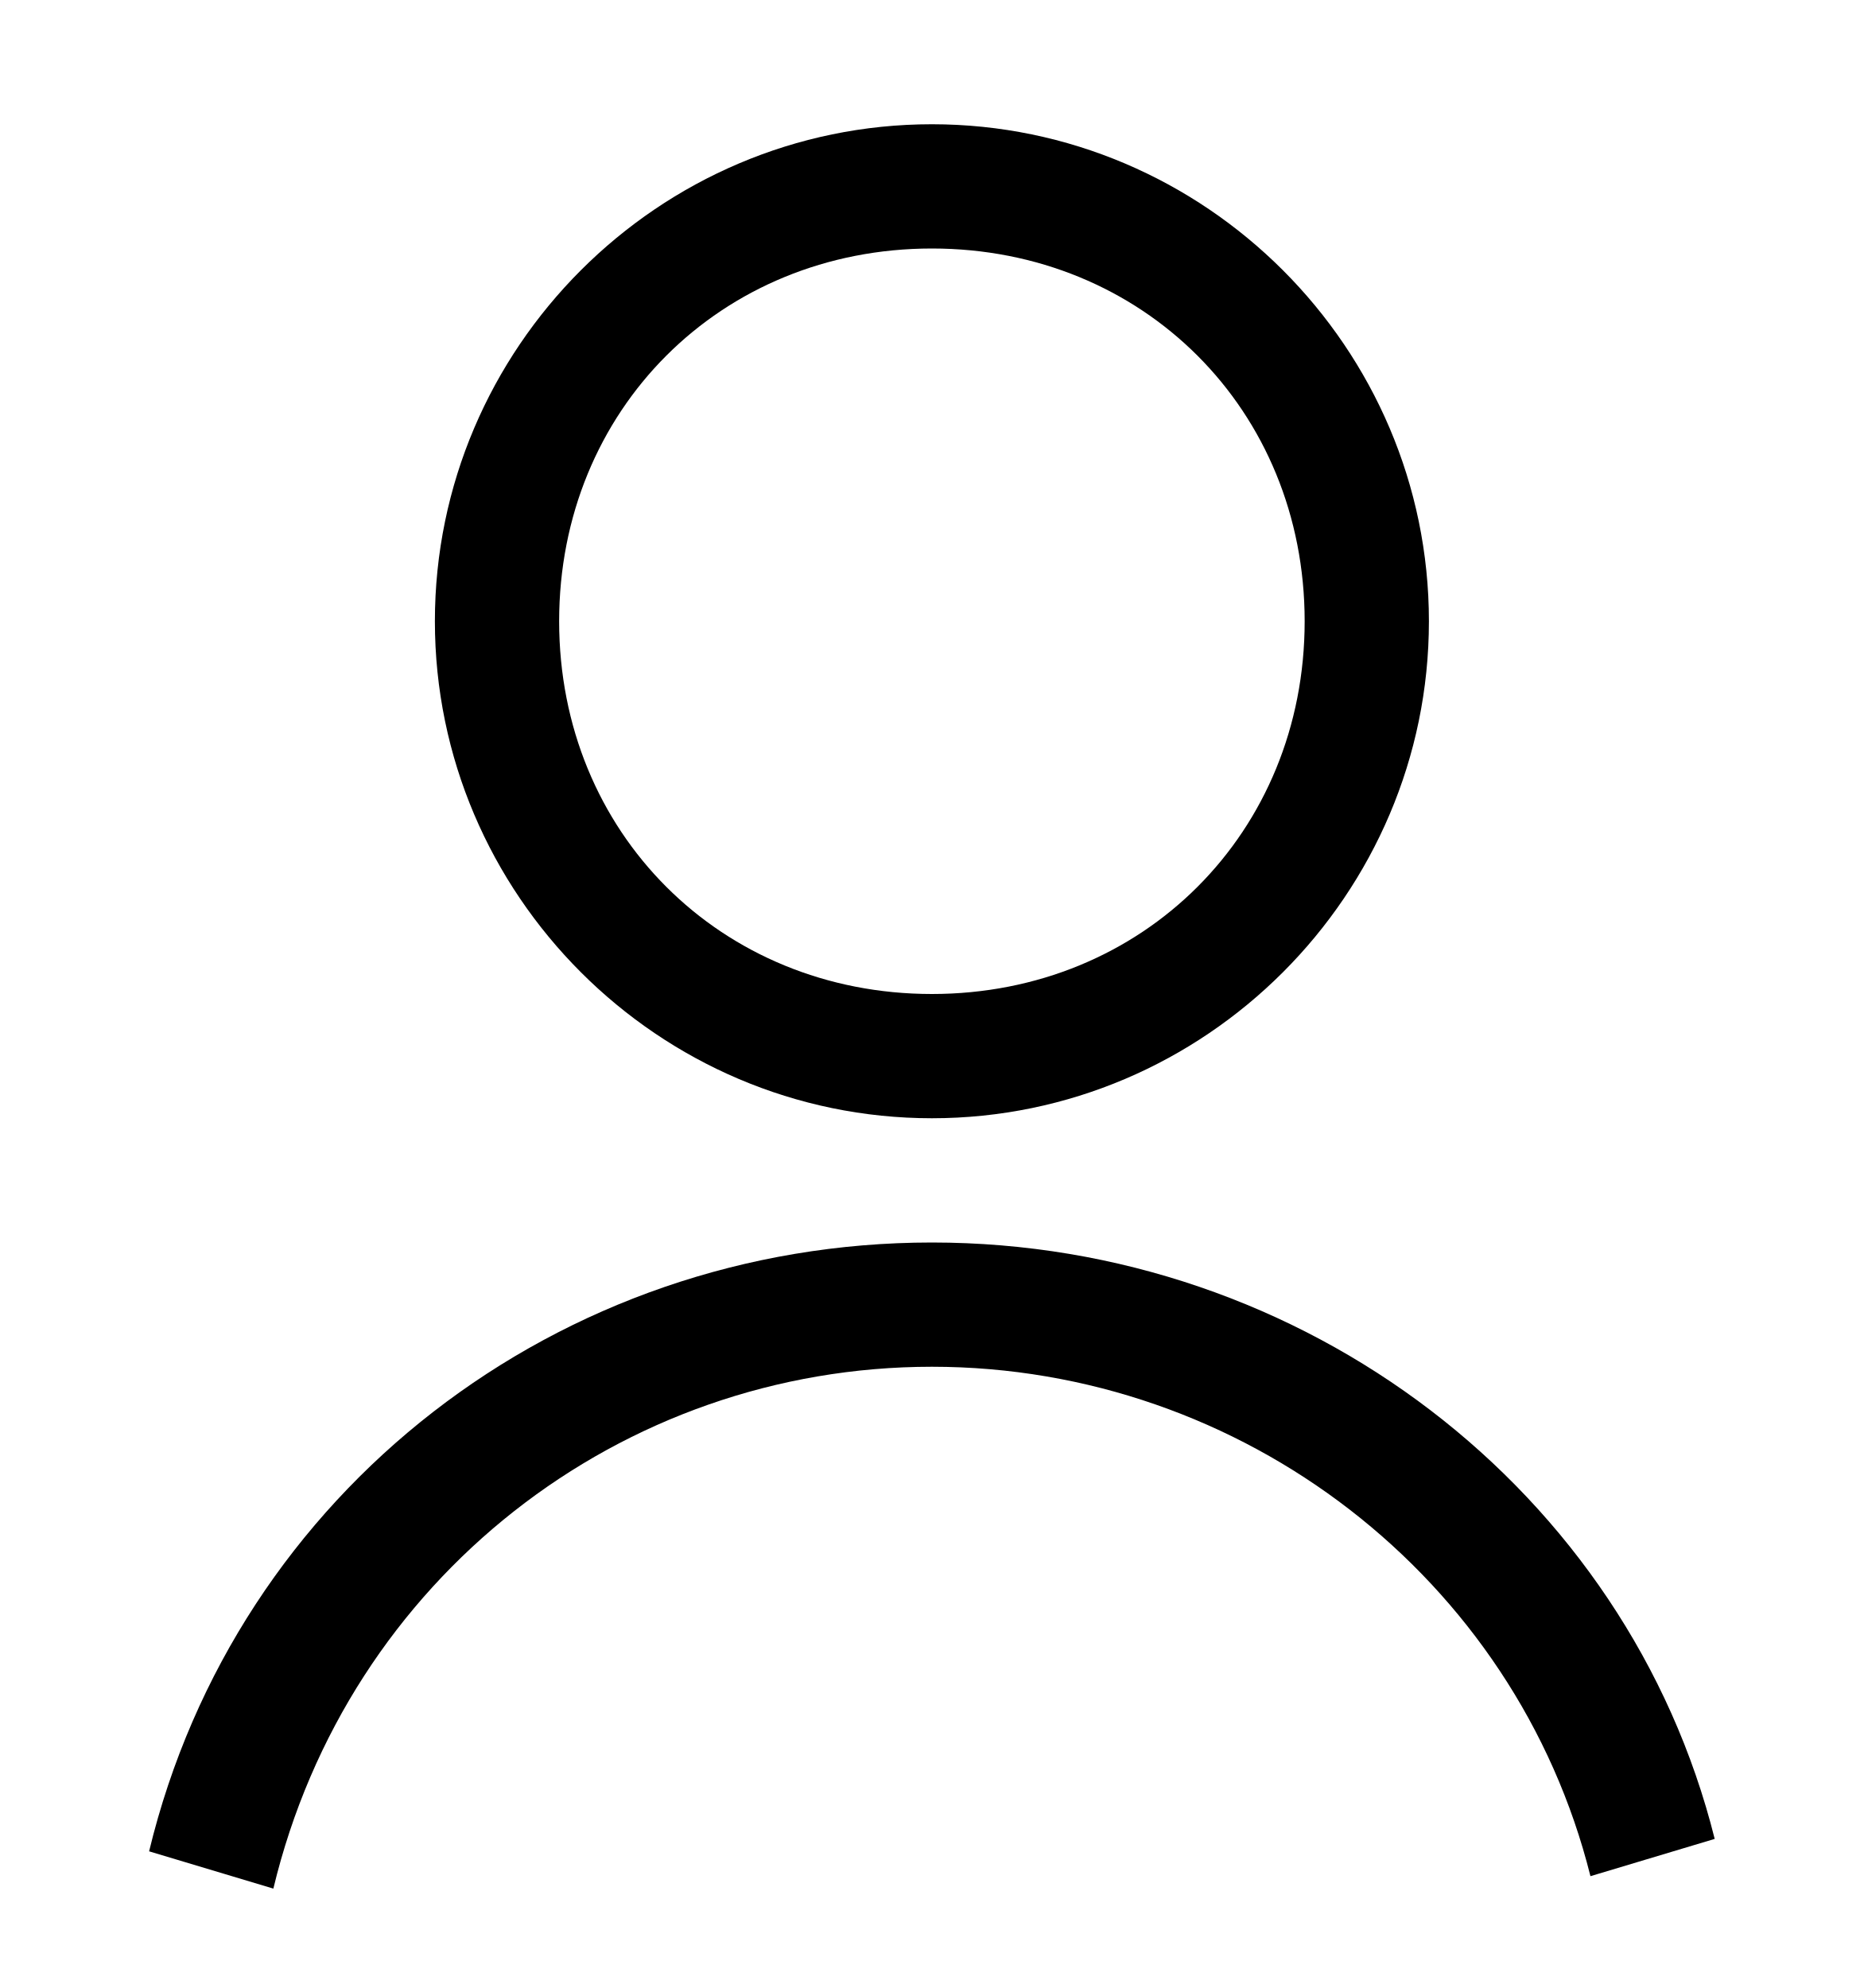
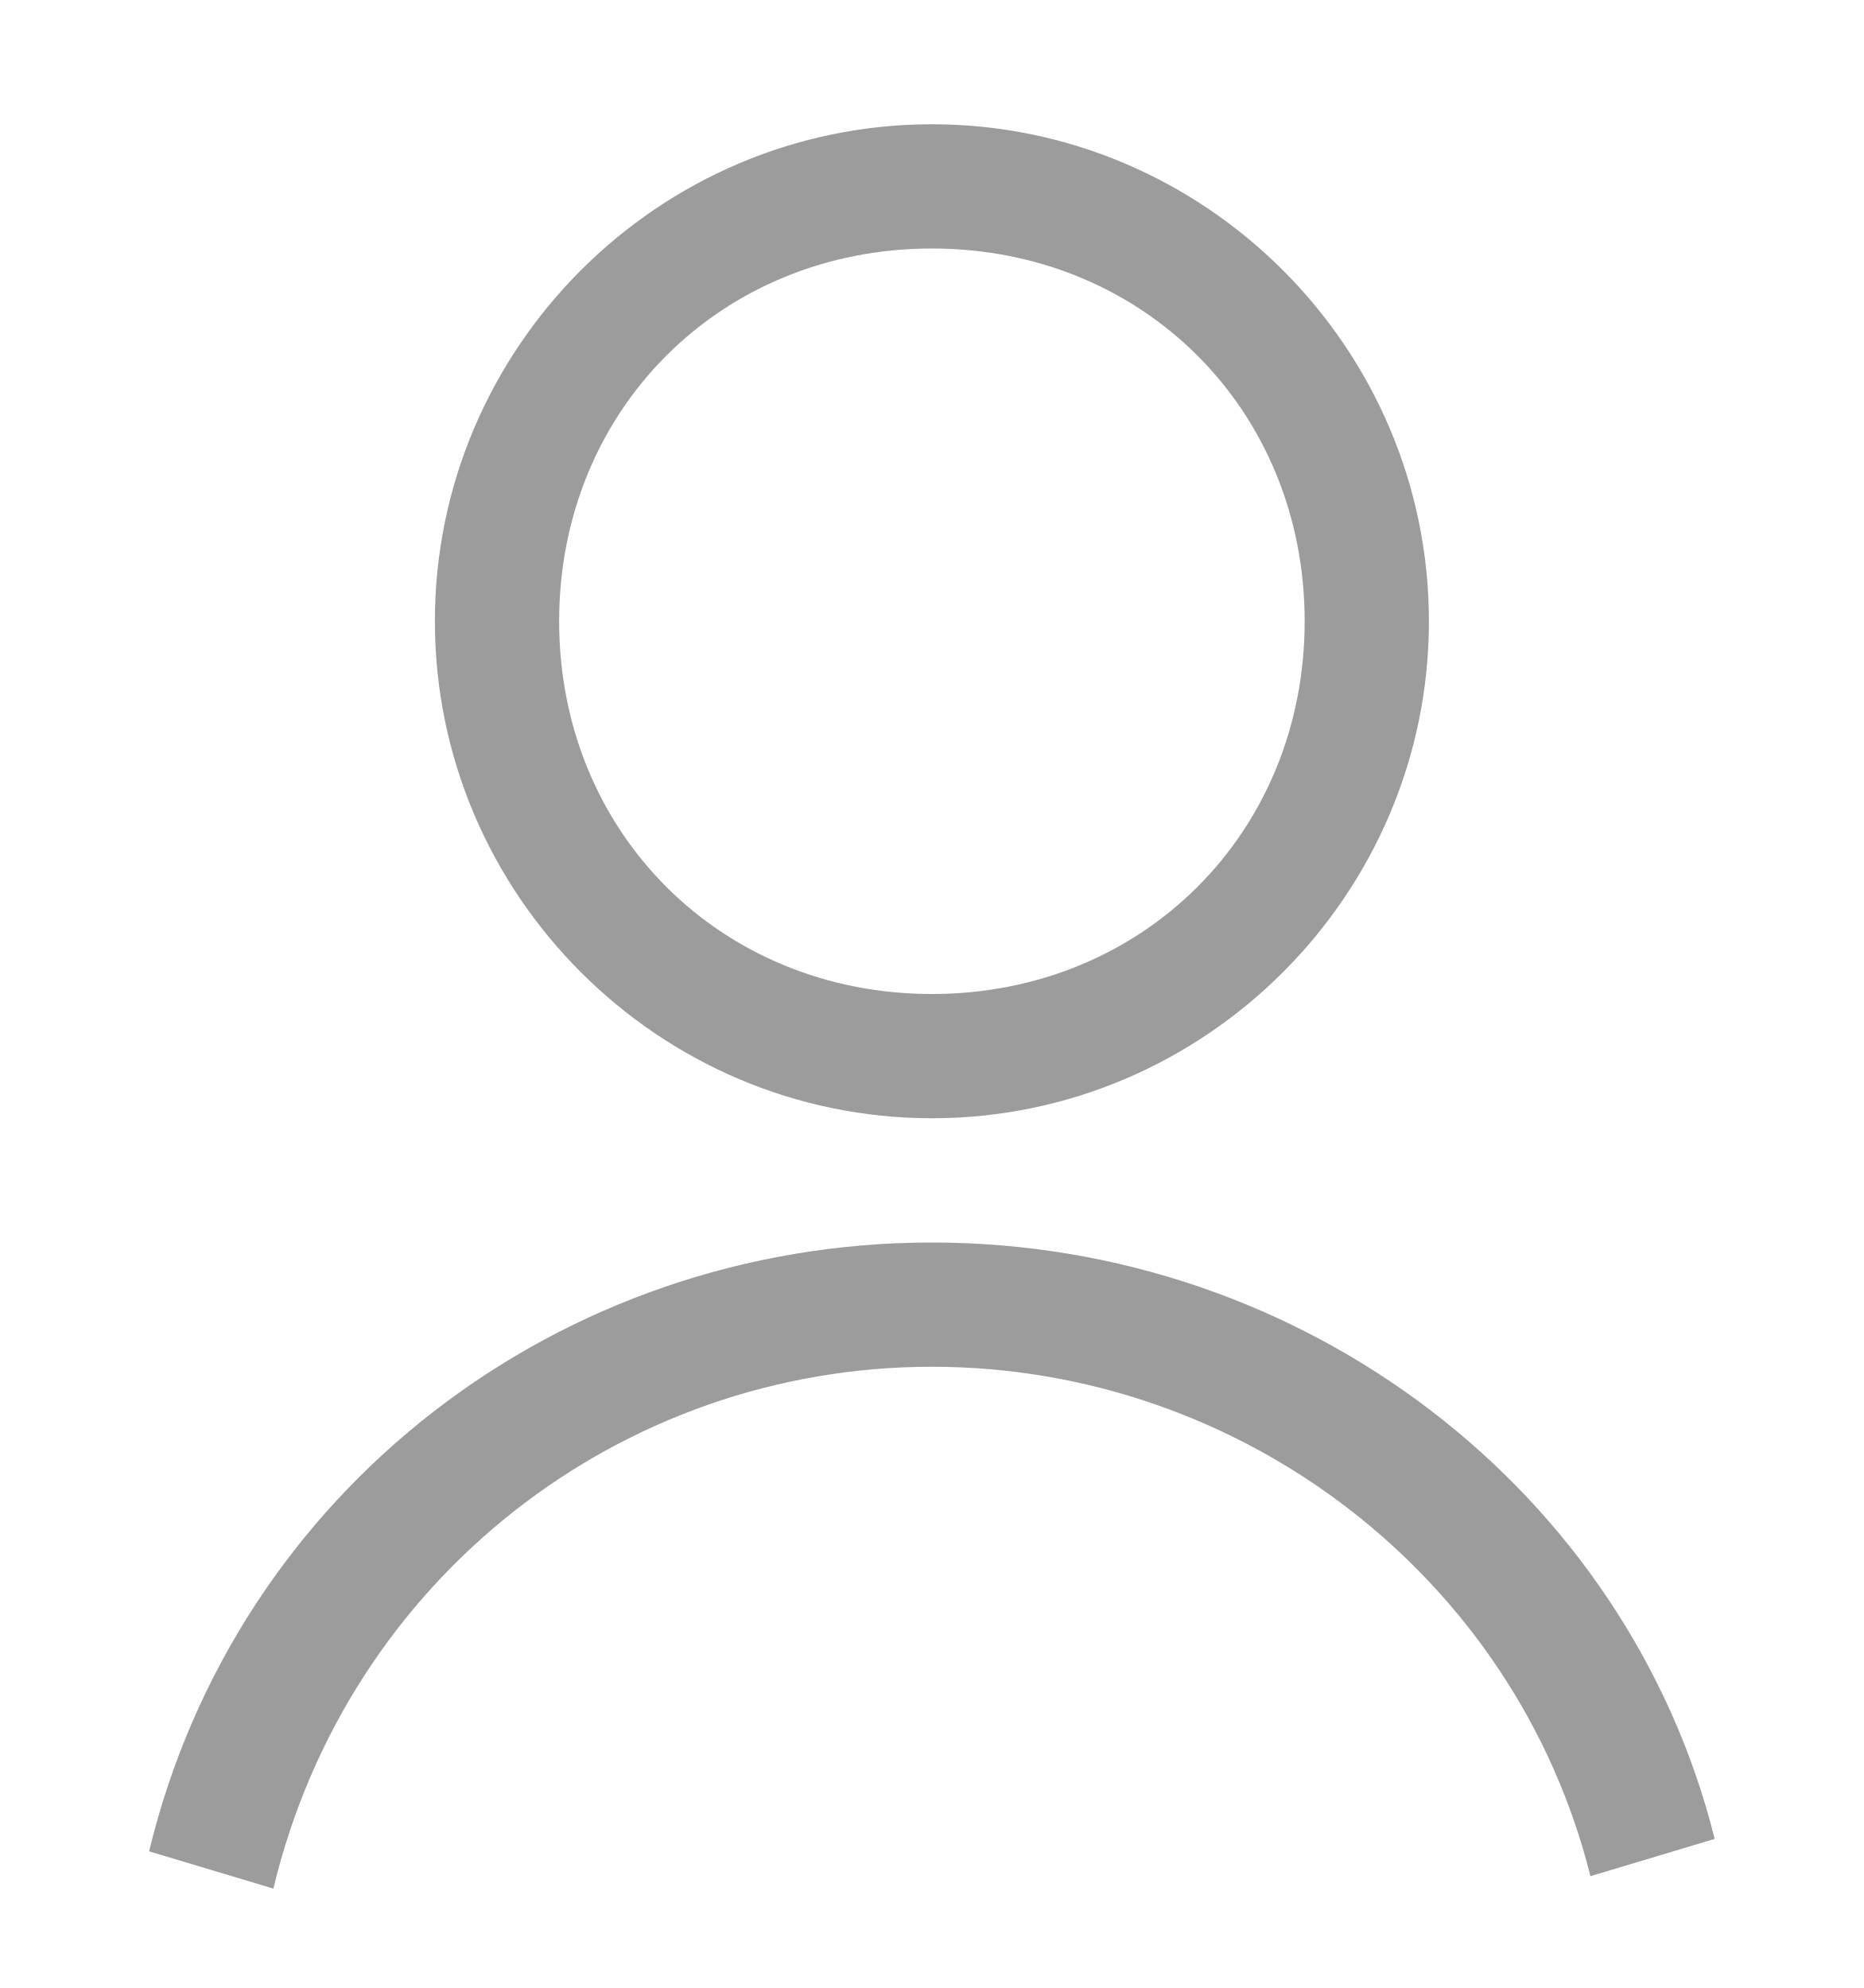
<svg xmlns="http://www.w3.org/2000/svg" version="1.1" id="Layer_1" x="0px" y="0px" viewBox="0 0 15 16" style="enable-background:new 0 0 15 16;" xml:space="preserve">
-   <path d="M7.5,9c2.2,0,4-1.8,4-4c0-2.2-1.8-4-4-4s-4,1.8-4,4C3.5,7.2,5.3,9,7.5,9z M7.5,2c1.7,0,3,1.3,3,3s-1.3,3-3,3s-3-1.3-3-3  S5.8,2,7.5,2z M7.5,10c-3,0-5.6,2-6.3,4.9l1,0.3C2.8,12.7,5,11,7.5,11c2.5,0,4.7,1.7,5.3,4.1l1-0.3C13.1,12,10.5,10,7.5,10z" />
+   <path style="fill: #9c9c9c;" d="M7.5,9c2.2,0,4-1.8,4-4c0-2.2-1.8-4-4-4s-4,1.8-4,4C3.5,7.2,5.3,9,7.5,9z M7.5,2c1.7,0,3,1.3,3,3s-1.3,3-3,3s-3-1.3-3-3  S5.8,2,7.5,2z M7.5,10c-3,0-5.6,2-6.3,4.9l1,0.3C2.8,12.7,5,11,7.5,11c2.5,0,4.7,1.7,5.3,4.1l1-0.3C13.1,12,10.5,10,7.5,10z" />
</svg>
